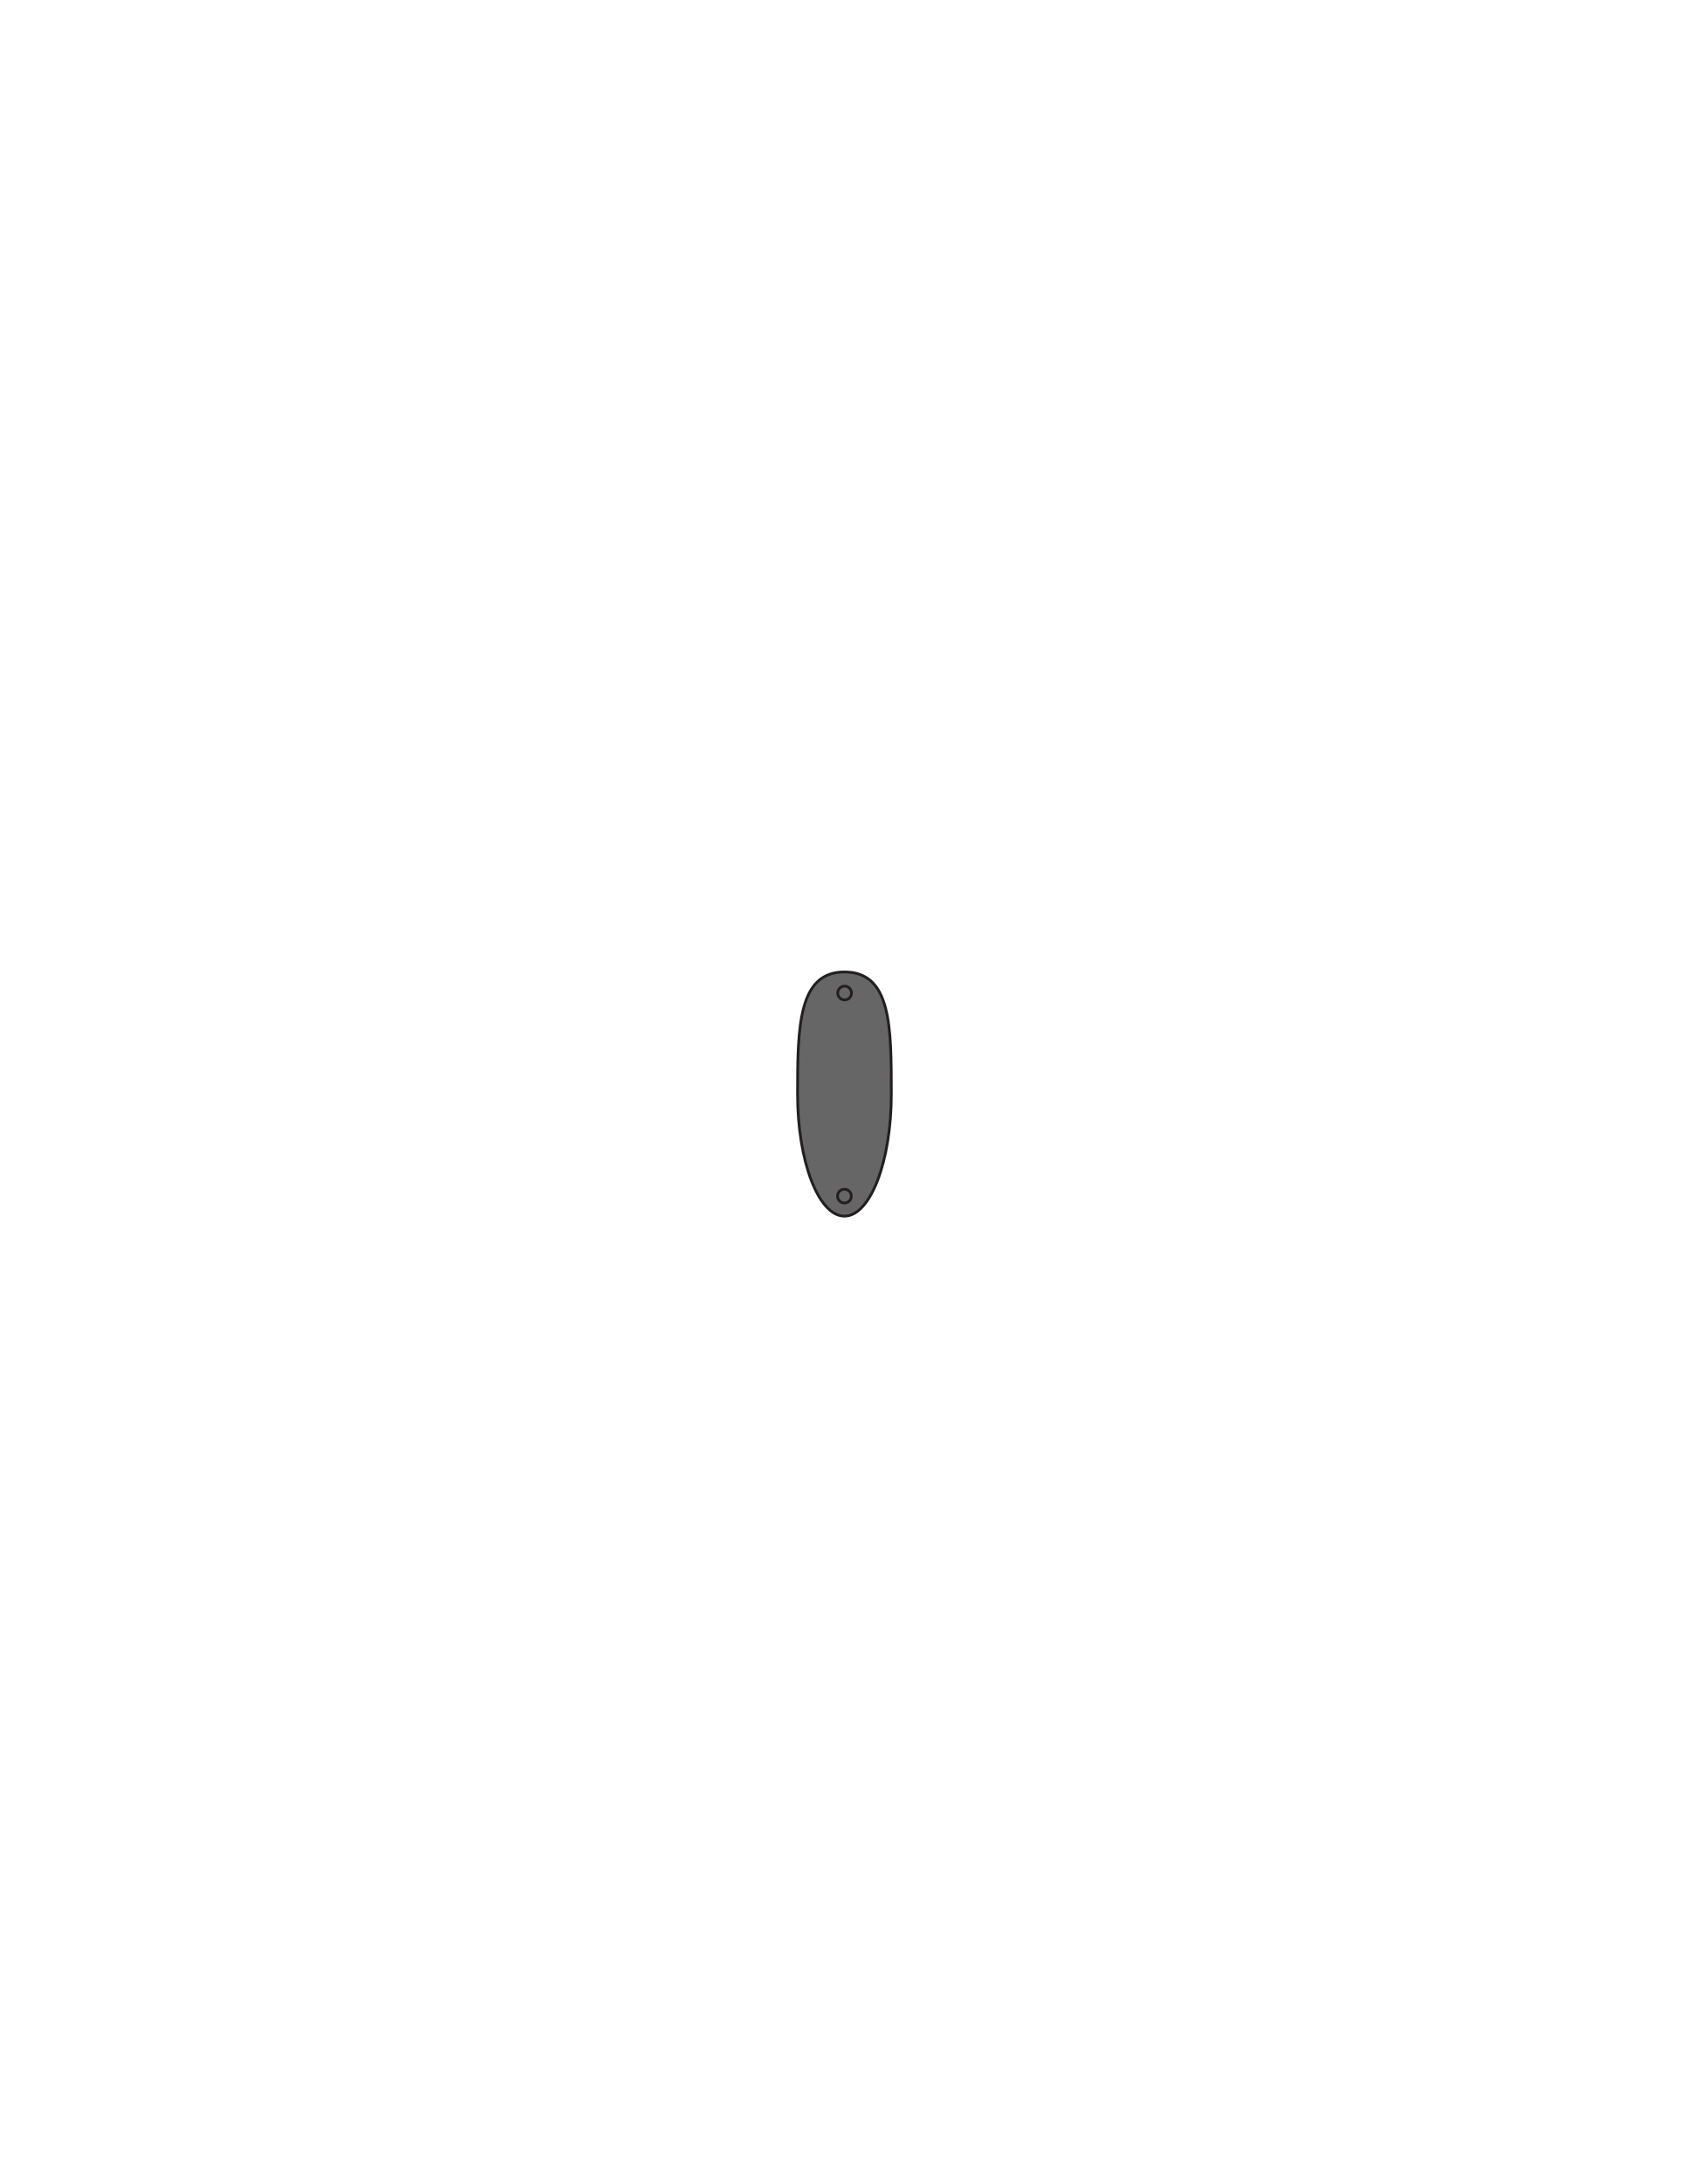
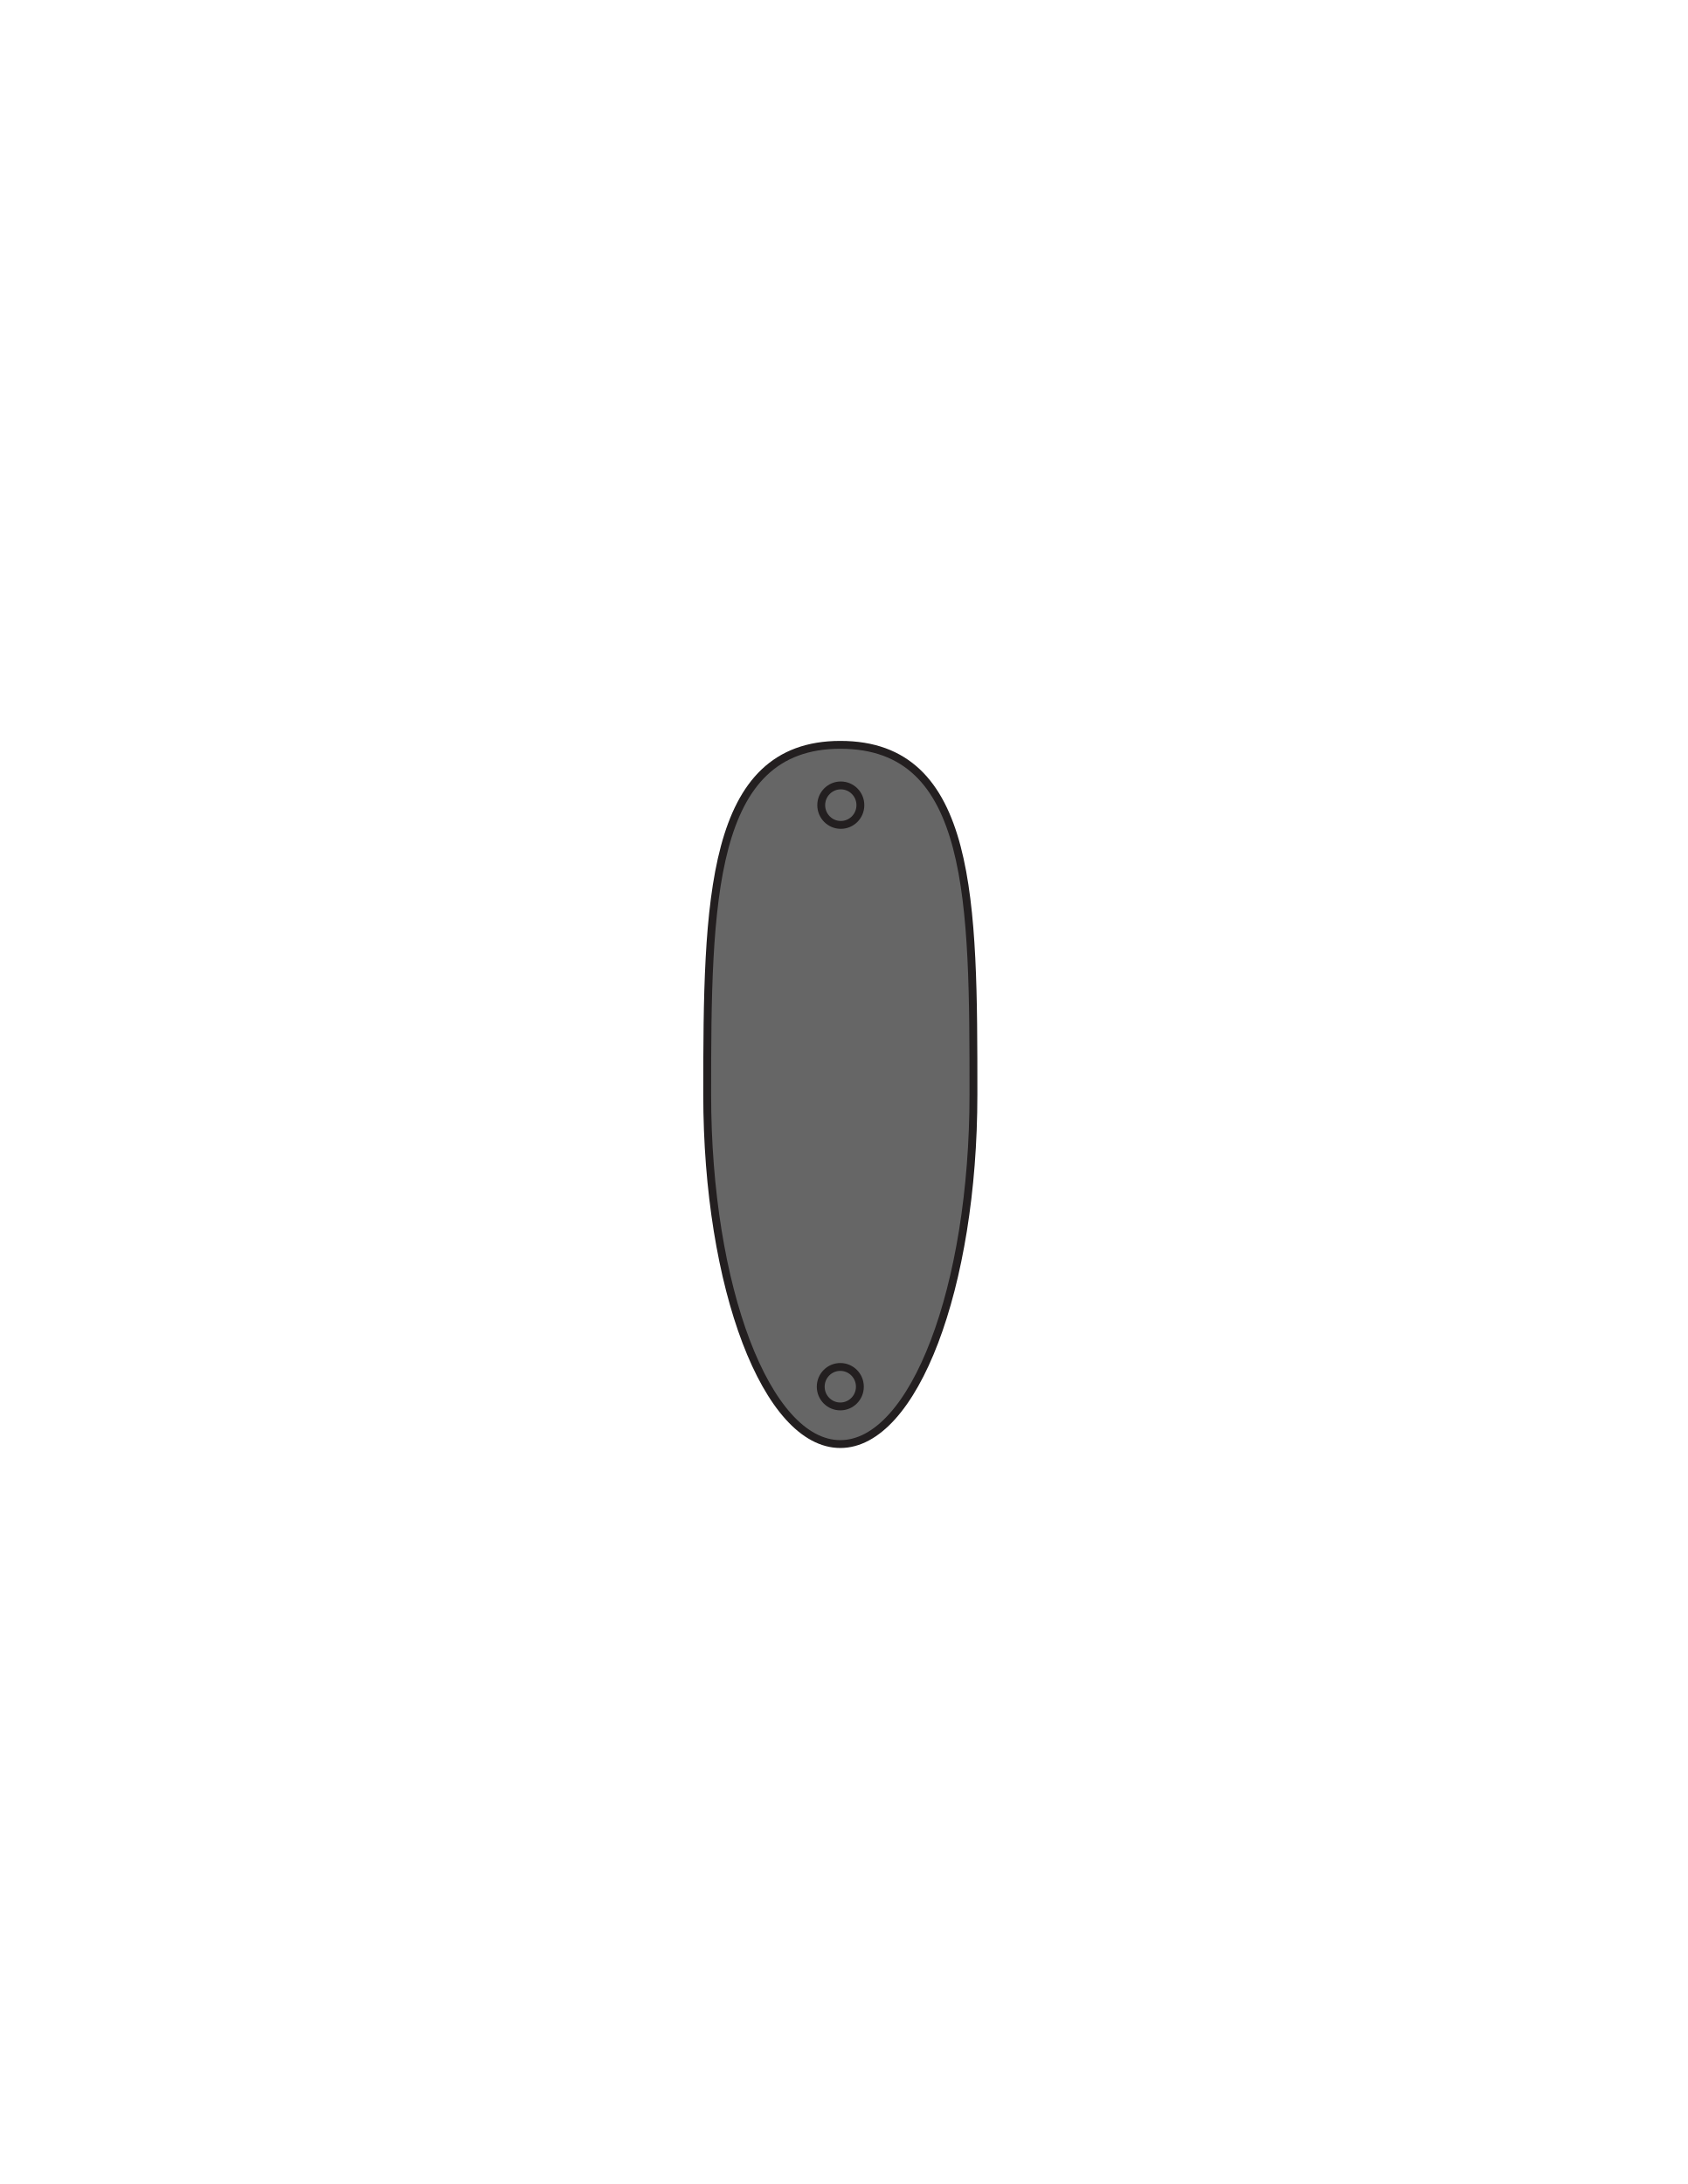
<svg xmlns="http://www.w3.org/2000/svg" version="1.1" id="Layer_1" x="0px" y="0px" width="612px" height="792px" viewBox="0 0 612 792" enable-background="new 0 0 612 792" xml:space="preserve">
-   <rect x="266.5" y="352.008" fill-opacity="0" fill="#231F20" width="81" height="89.313" />
-   <path id="PRIMARY_15_" fill="#666666" stroke="#231F20" stroke-miterlimit="10" d="M323.188,396.742  c0,24.452-7.611,44.272-17,44.272c-9.388,0-17-19.82-17-44.272c0-24.451,0.284-44.272,17-44.272  C323.188,352.47,323.188,372.291,323.188,396.742z" />
-   <circle fill="none" stroke="#231F20" stroke-miterlimit="10" cx="306.25" cy="360.11" r="2.5" />
-   <circle fill="none" stroke="#231F20" stroke-miterlimit="10" cx="306.186" cy="433.75" r="2.5" />
+   <rect x="192" y="268.779" fill="#231F20" fill-opacity="0" width="230" height="255.771" />
+   <path id="PRIMARY_15_" fill="#666666" stroke="#231F20" stroke-width="2.852" stroke-miterlimit="10" d="M352.965,396.887  c0,70.024-21.61,126.782-48.272,126.782c-26.656,0-48.27-56.758-48.27-126.782c0-70.021,0.807-126.783,48.27-126.783  C352.965,270.104,352.965,326.865,352.965,396.887z" />
+   <ellipse fill="none" stroke="#231F20" stroke-width="2.852" stroke-miterlimit="10" cx="304.87" cy="291.982" rx="7.099" ry="7.159" />
+   <ellipse fill="none" stroke="#231F20" stroke-width="2.852" stroke-miterlimit="10" cx="304.688" cy="502.867" rx="7.099" ry="7.159" />
</svg>
